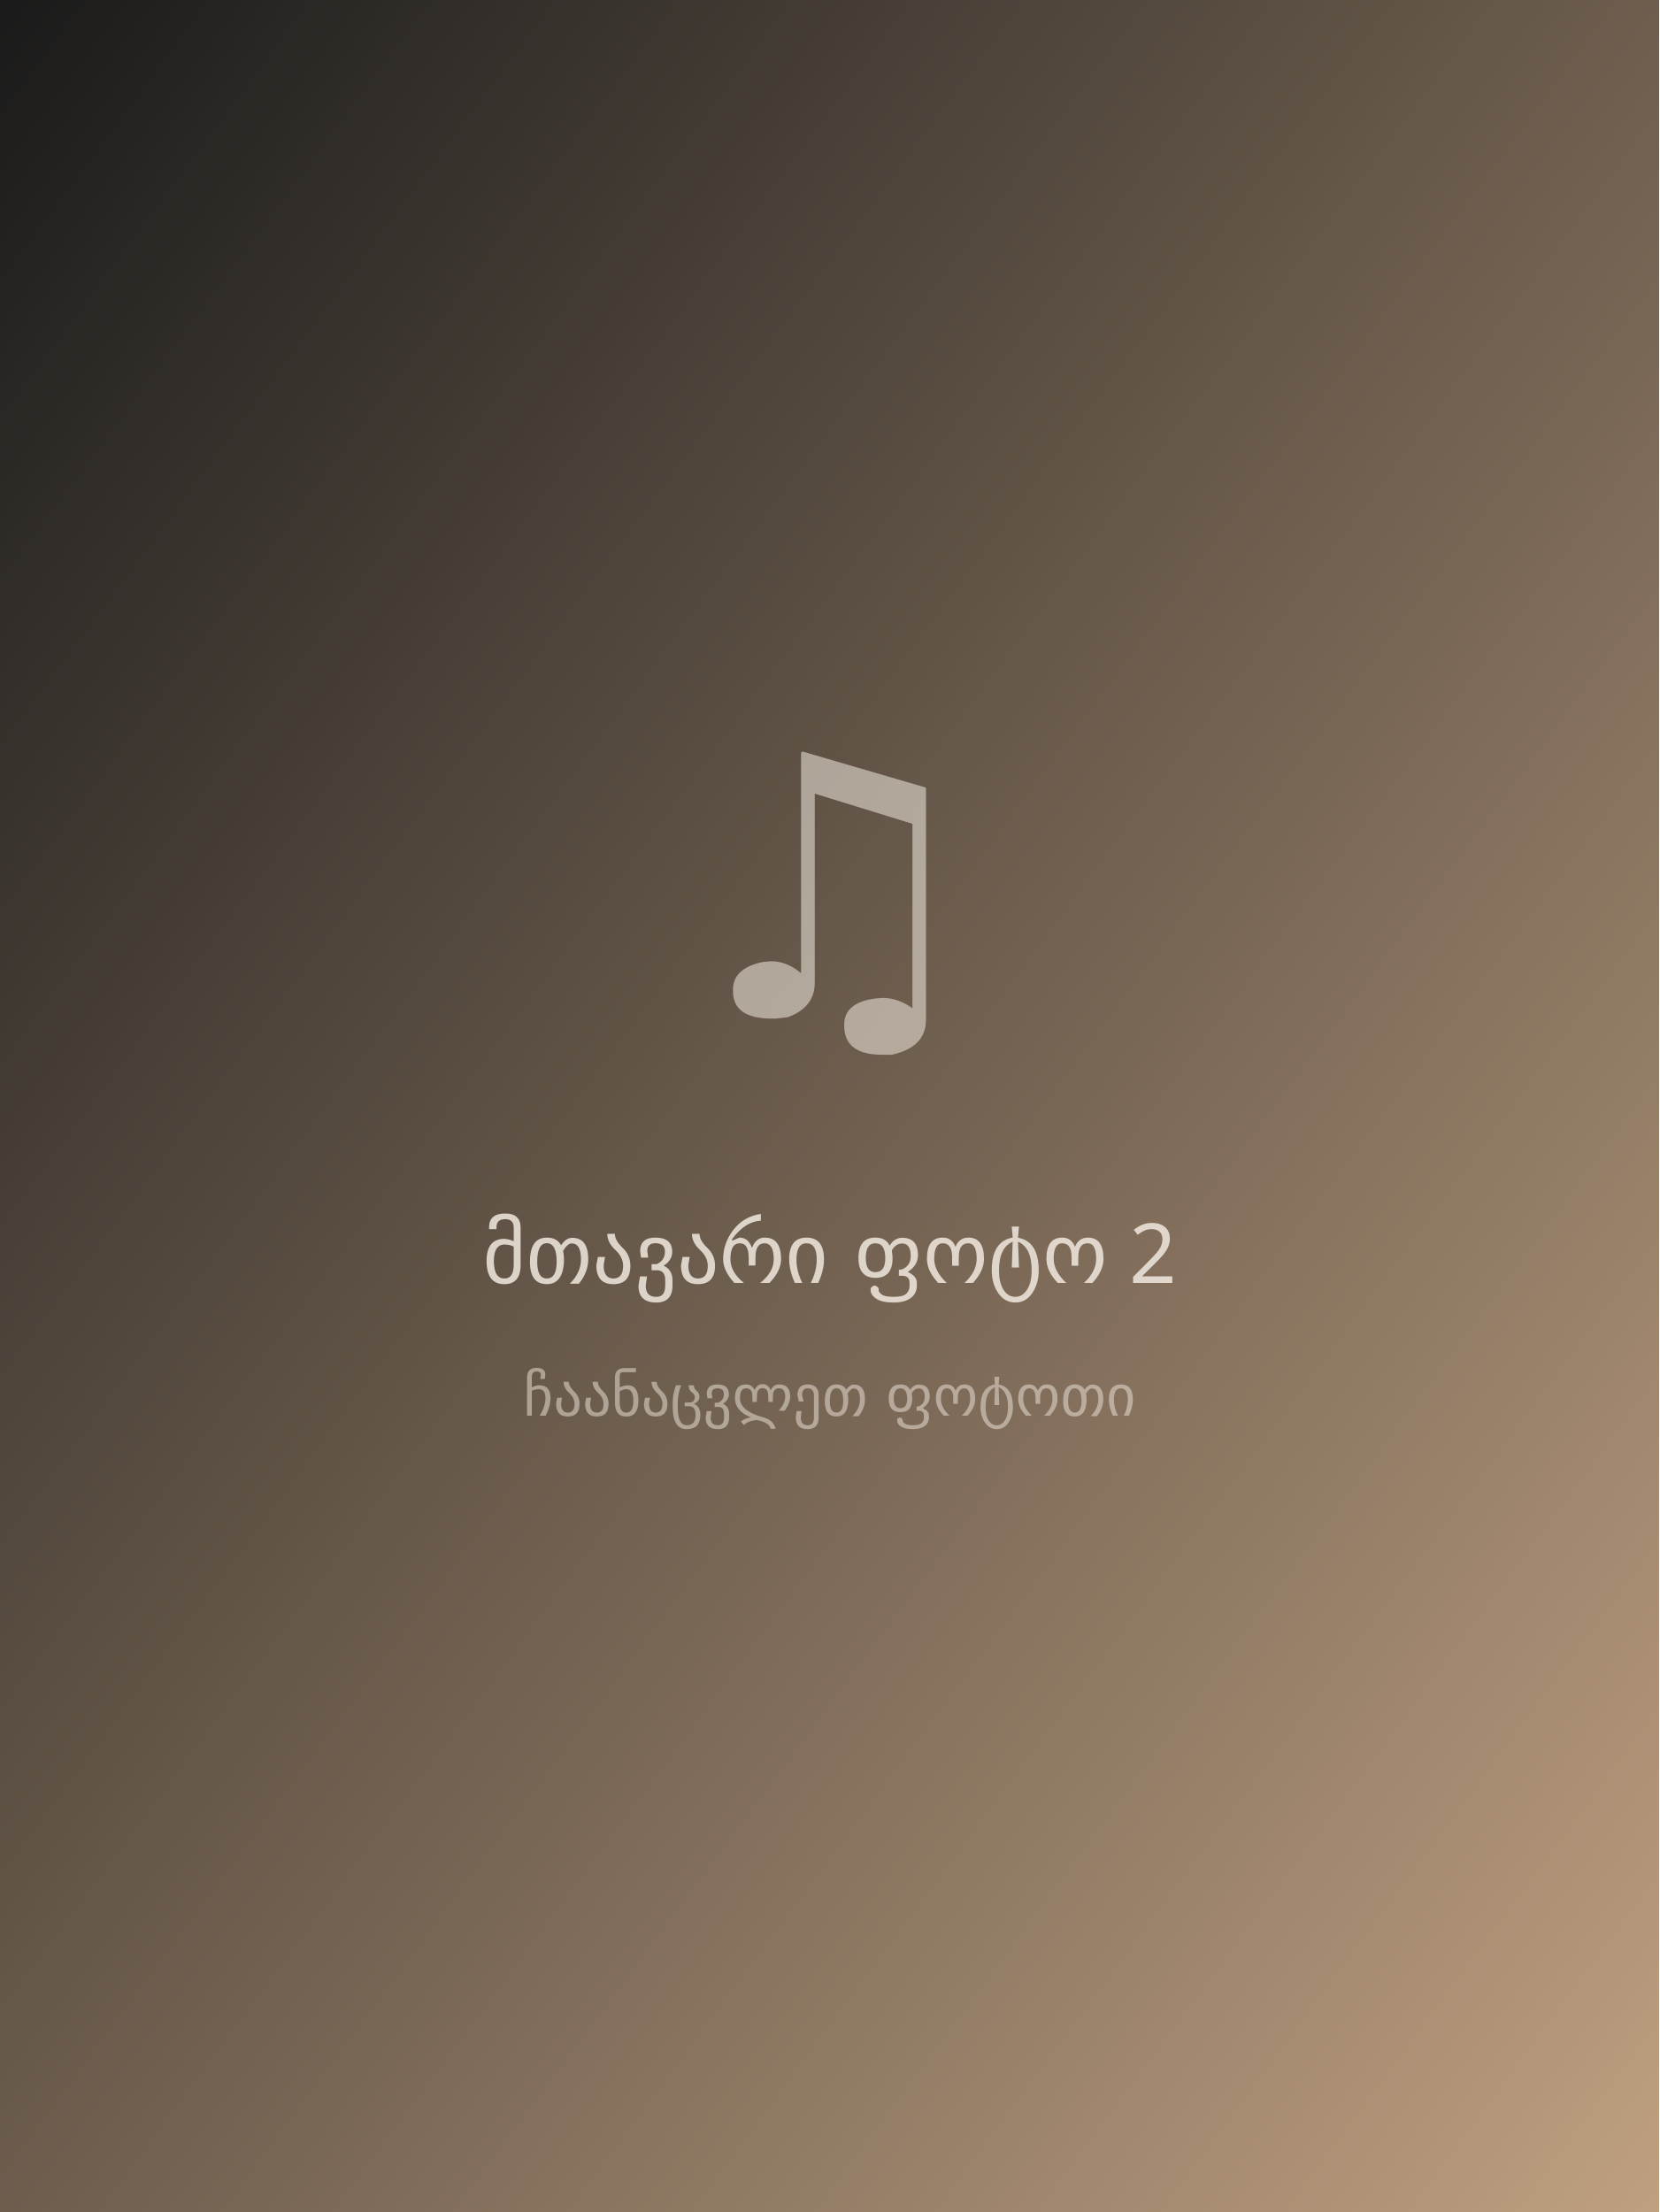
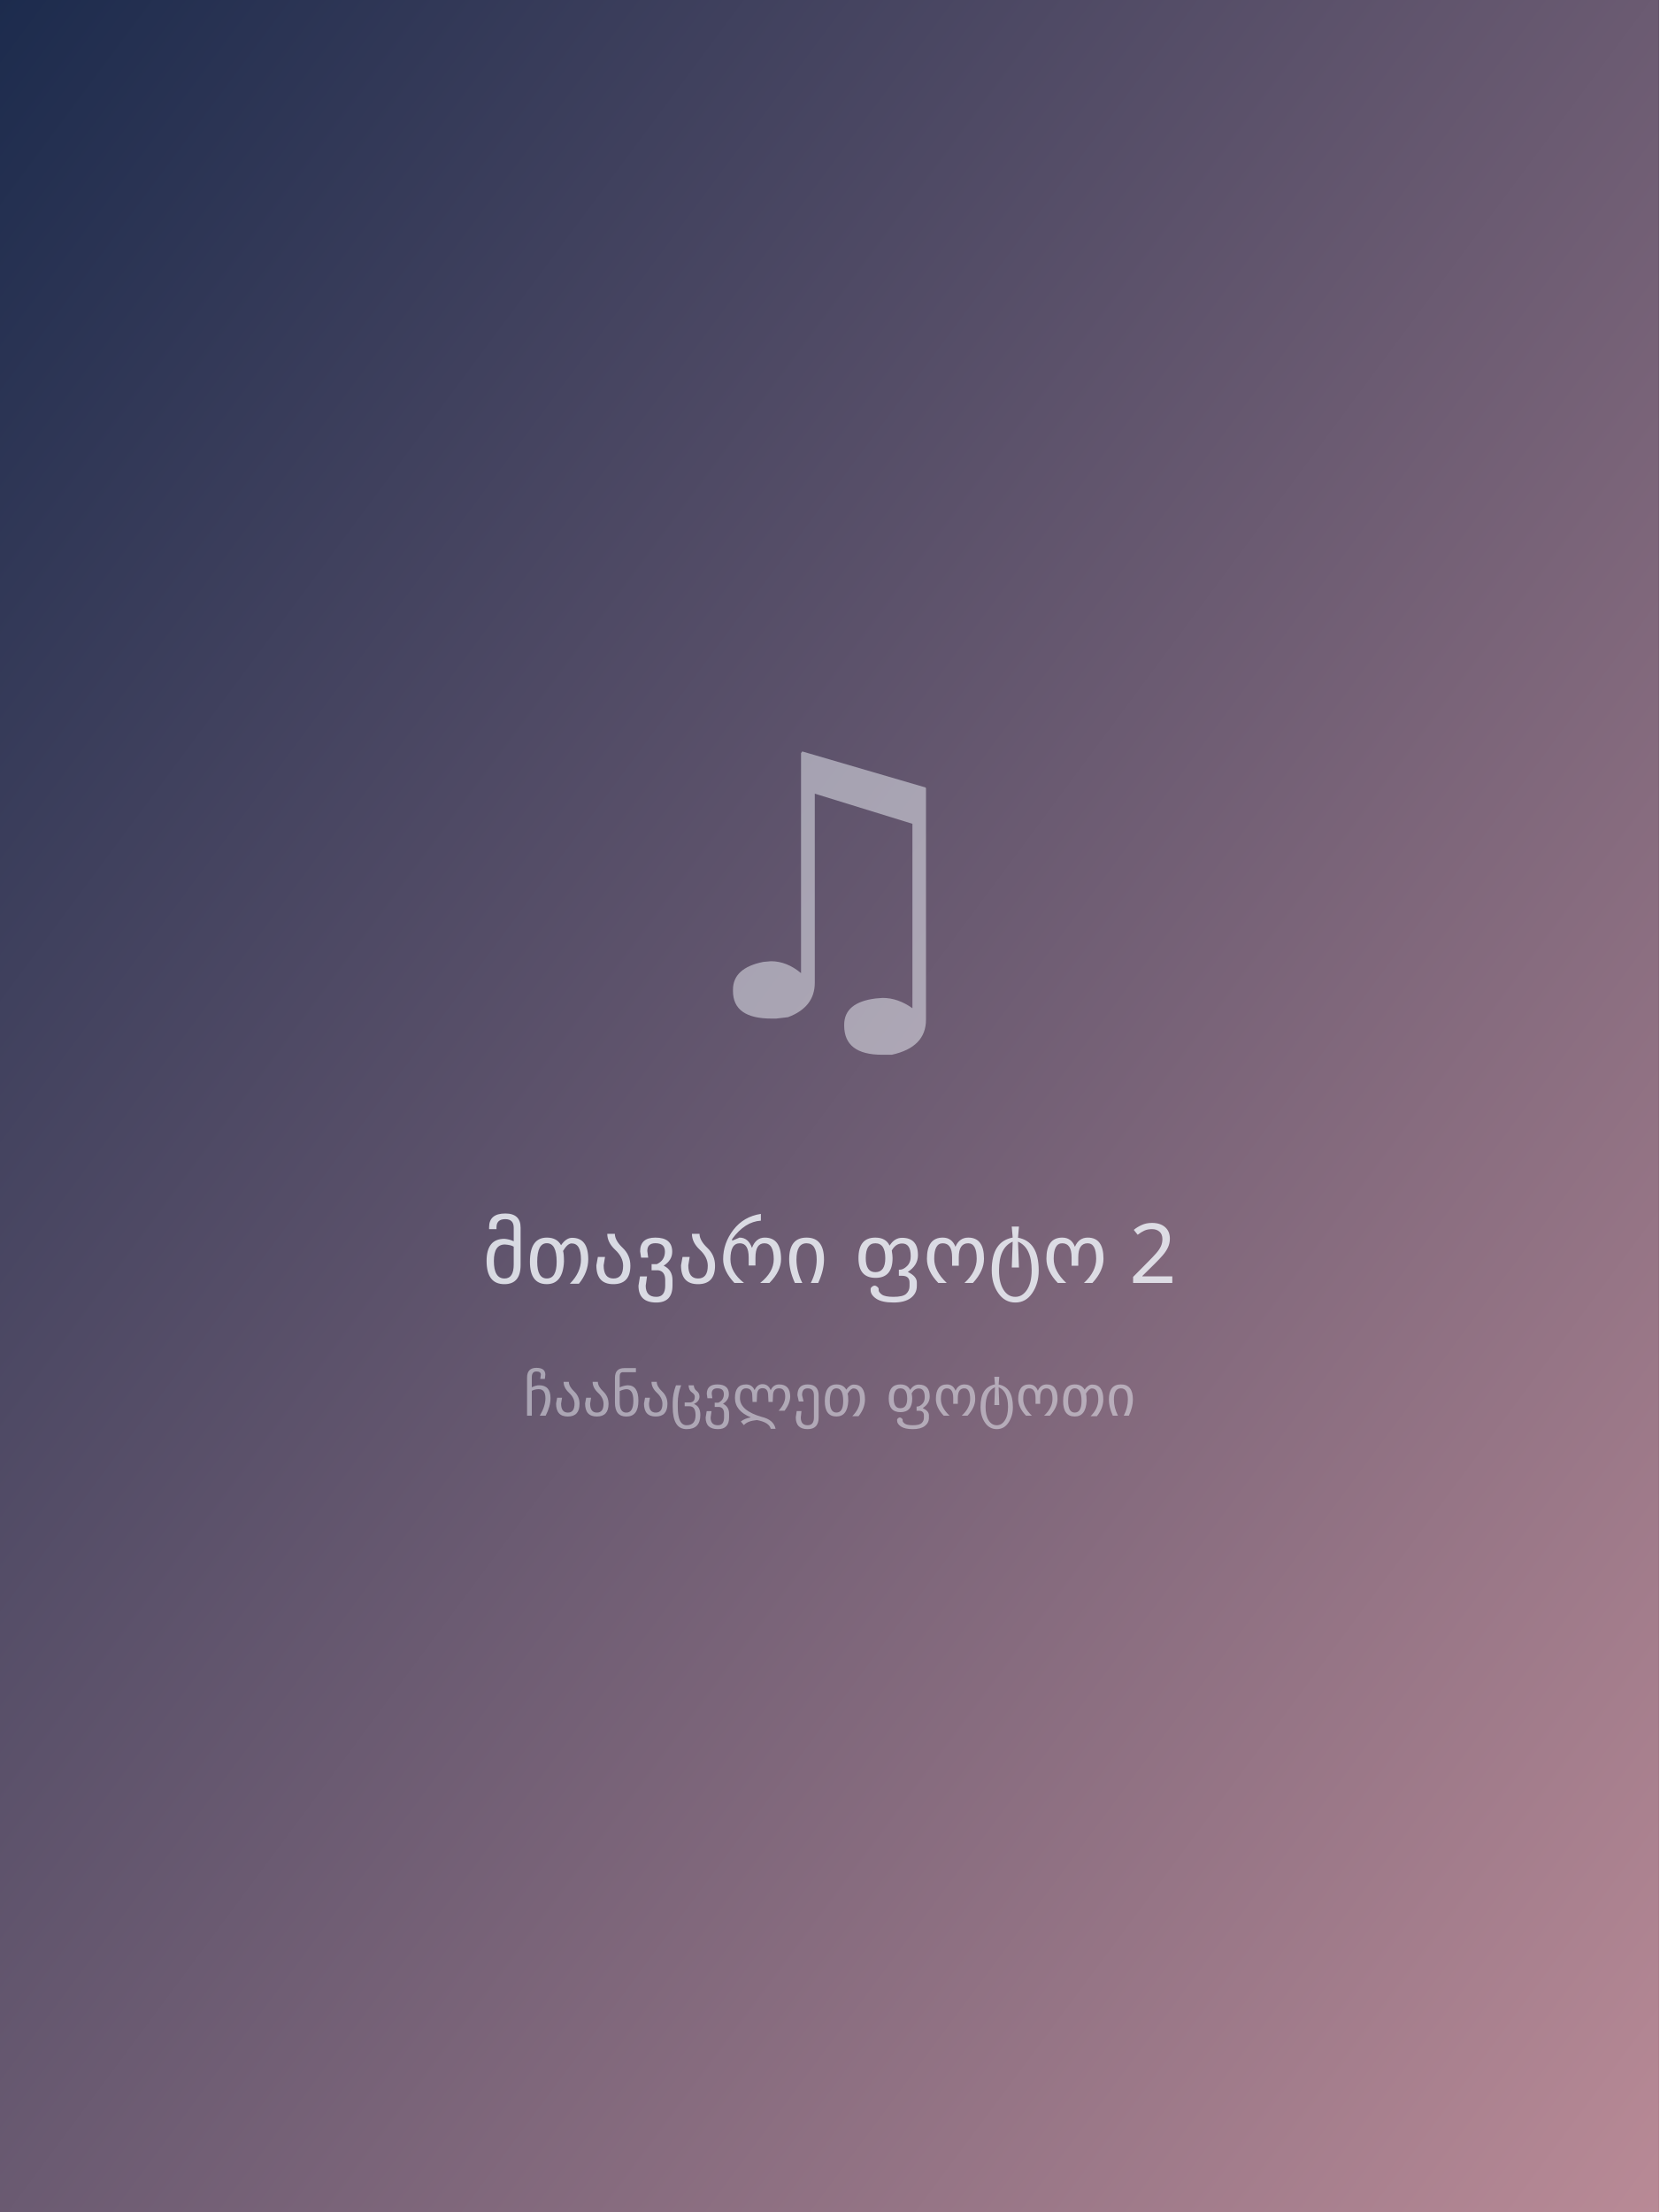
<svg xmlns="http://www.w3.org/2000/svg" width="900" height="1200" viewBox="0 0 900 1200">
  <defs>
    <linearGradient id="g" x1="0" y1="0" x2="1" y2="1">
-       <stop offset="0" stop-color="#1A1A1A" />
-       <stop offset="1" stop-color="#BFA081" />
+       <stop offset="0" stop-color="#1C2B4D" />
+       <stop offset="1" stop-color="#B98A96" />
    </linearGradient>
  </defs>
  <rect width="900" height="1200" fill="url(#g)" />
-   <text x="50%" y="46%" text-anchor="middle" font-family="Georgia,serif" font-size="198" fill="#F1E9DF" opacity="0.55">♫</text>
-   <text x="50%" y="58%" text-anchor="middle" font-family="sans-serif" font-size="45" fill="#F1E9DF" opacity="0.85">მთავარი ფოტო 2</text>
-   <text x="50%" y="64%" text-anchor="middle" font-family="sans-serif" font-size="31" fill="#F1E9DF" opacity="0.5">ჩაანაცვლეთ ფოტოთი</text>
+   <text x="50%" y="46%" text-anchor="middle" font-family="Georgia,serif" font-size="198" fill="#EDF1F7" opacity="0.5">♫</text>
+   <text x="50%" y="58%" text-anchor="middle" font-family="sans-serif" font-size="45" fill="#EDF1F7" opacity="0.85">მთავარი ფოტო 2</text>
+   <text x="50%" y="64%" text-anchor="middle" font-family="sans-serif" font-size="31" fill="#EDF1F7" opacity="0.5">ჩაანაცვლეთ ფოტოთი</text>
</svg>
